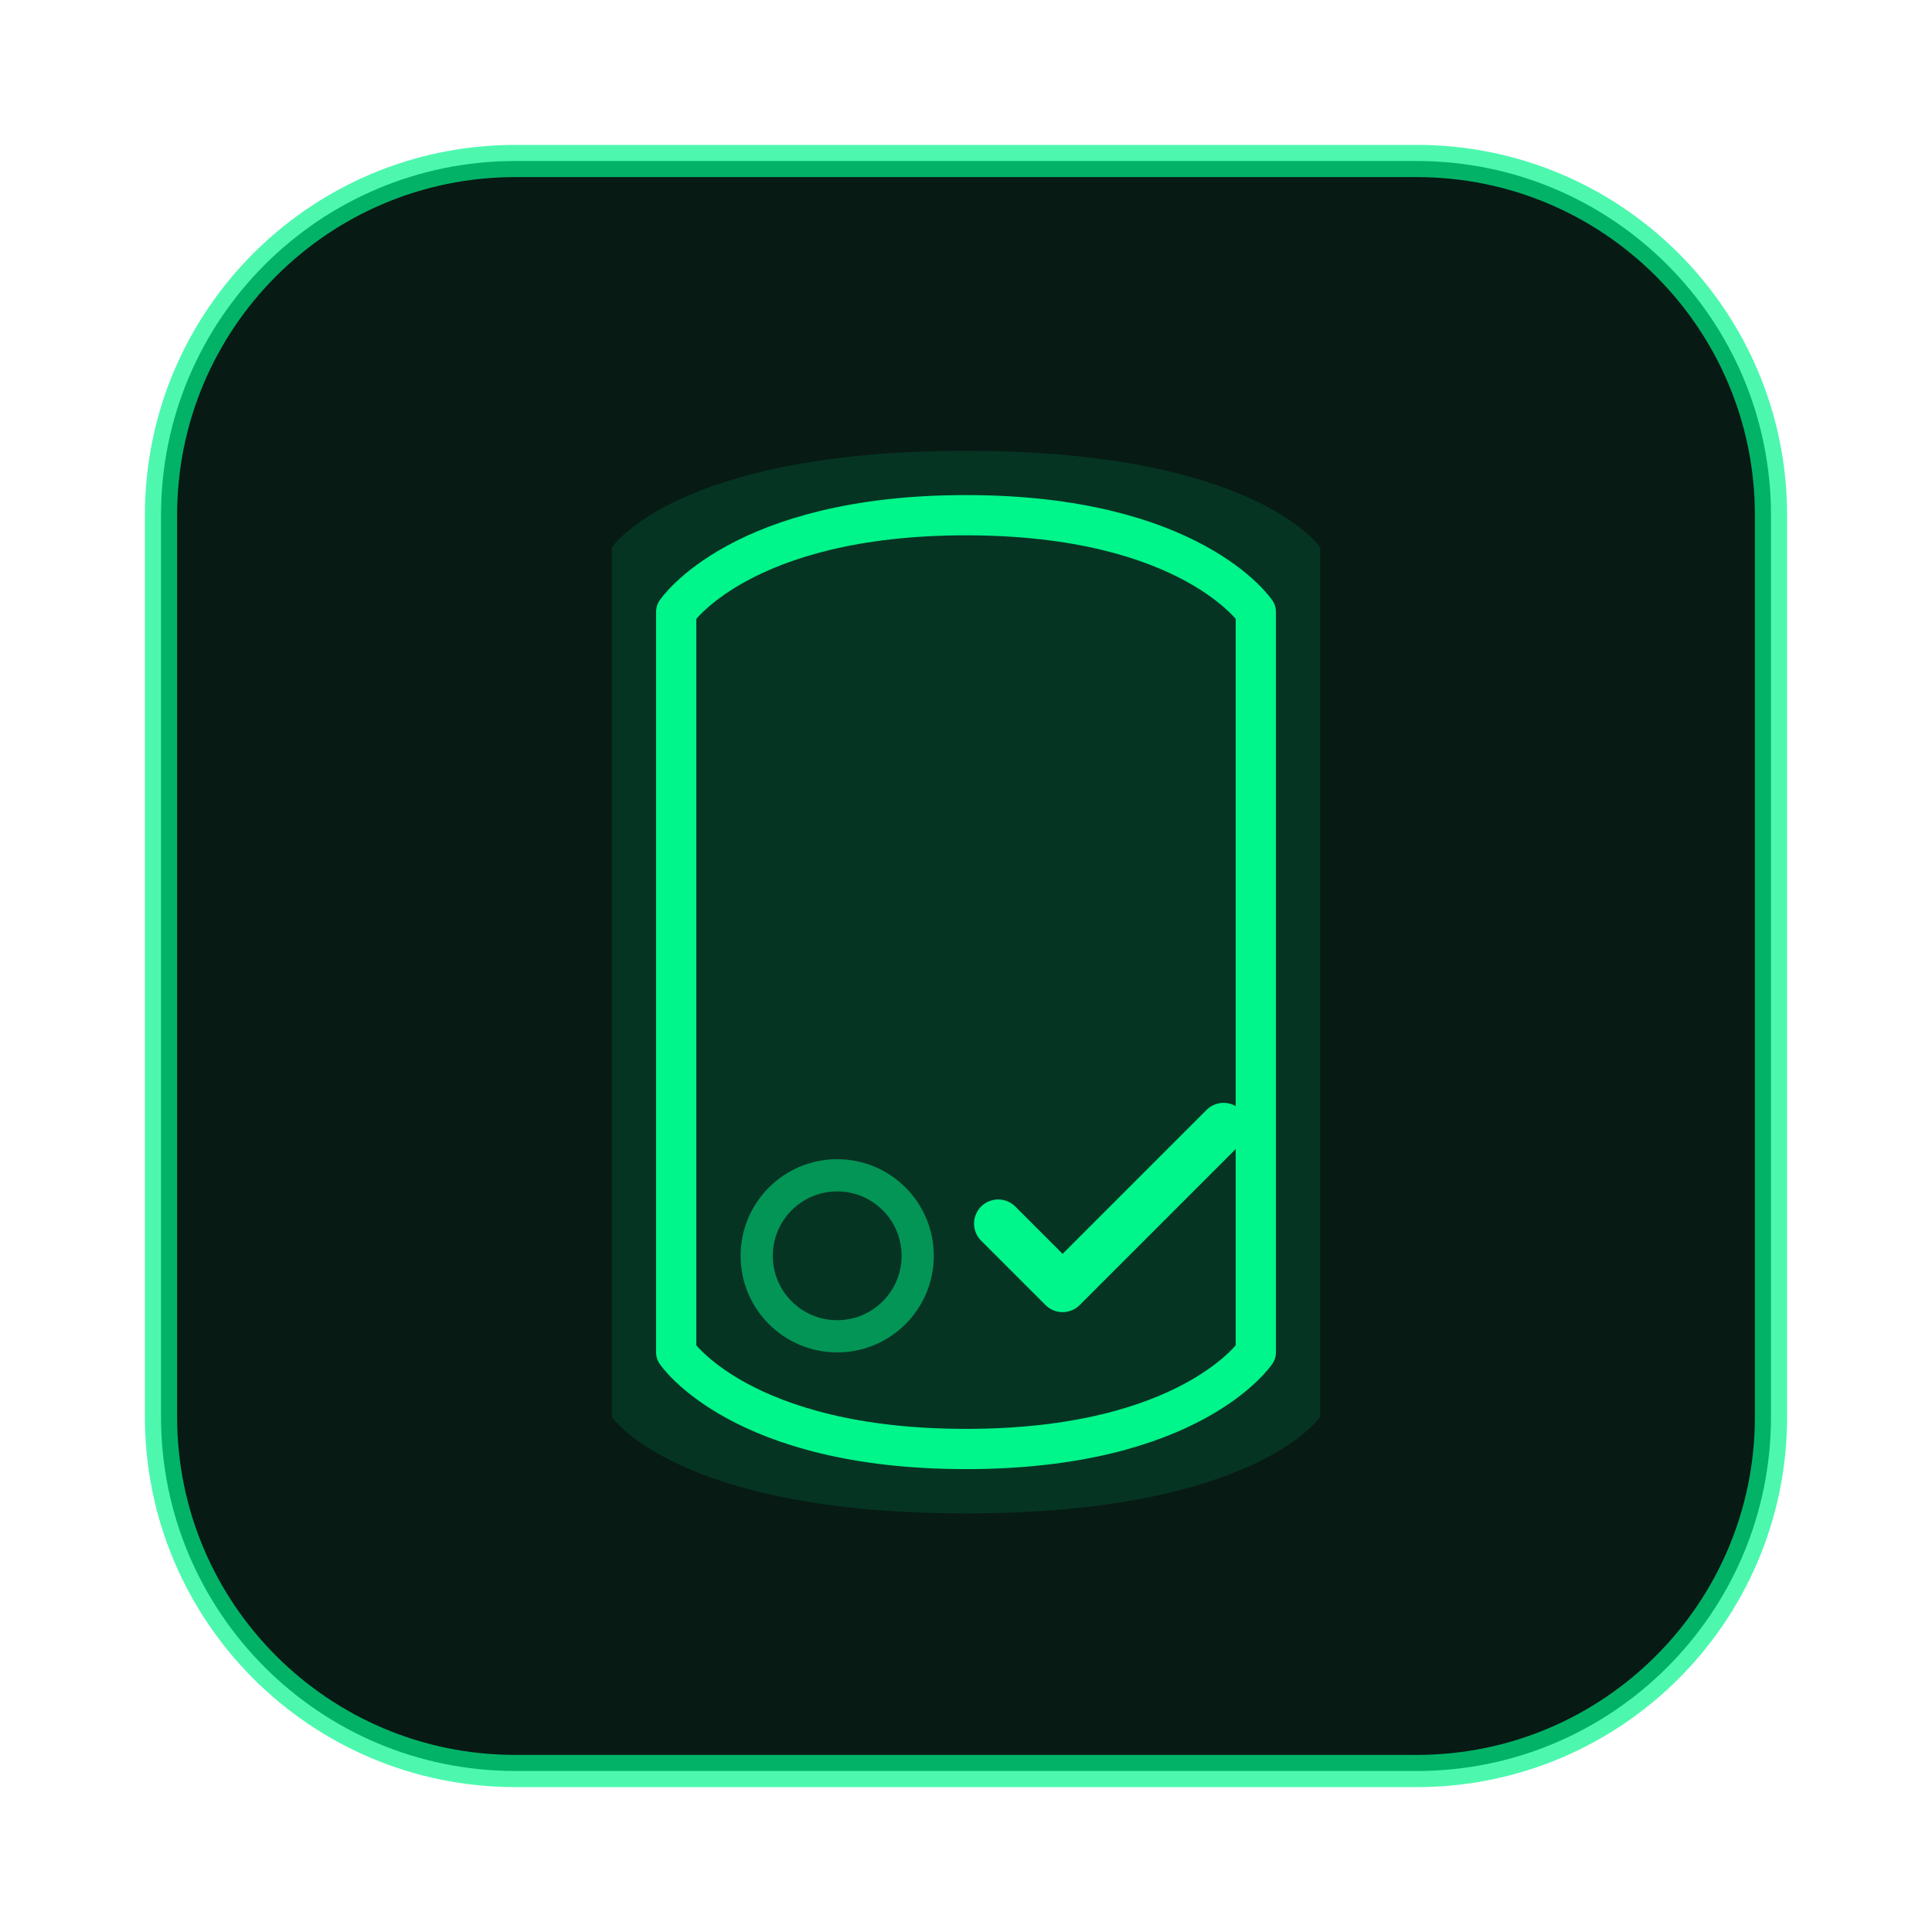
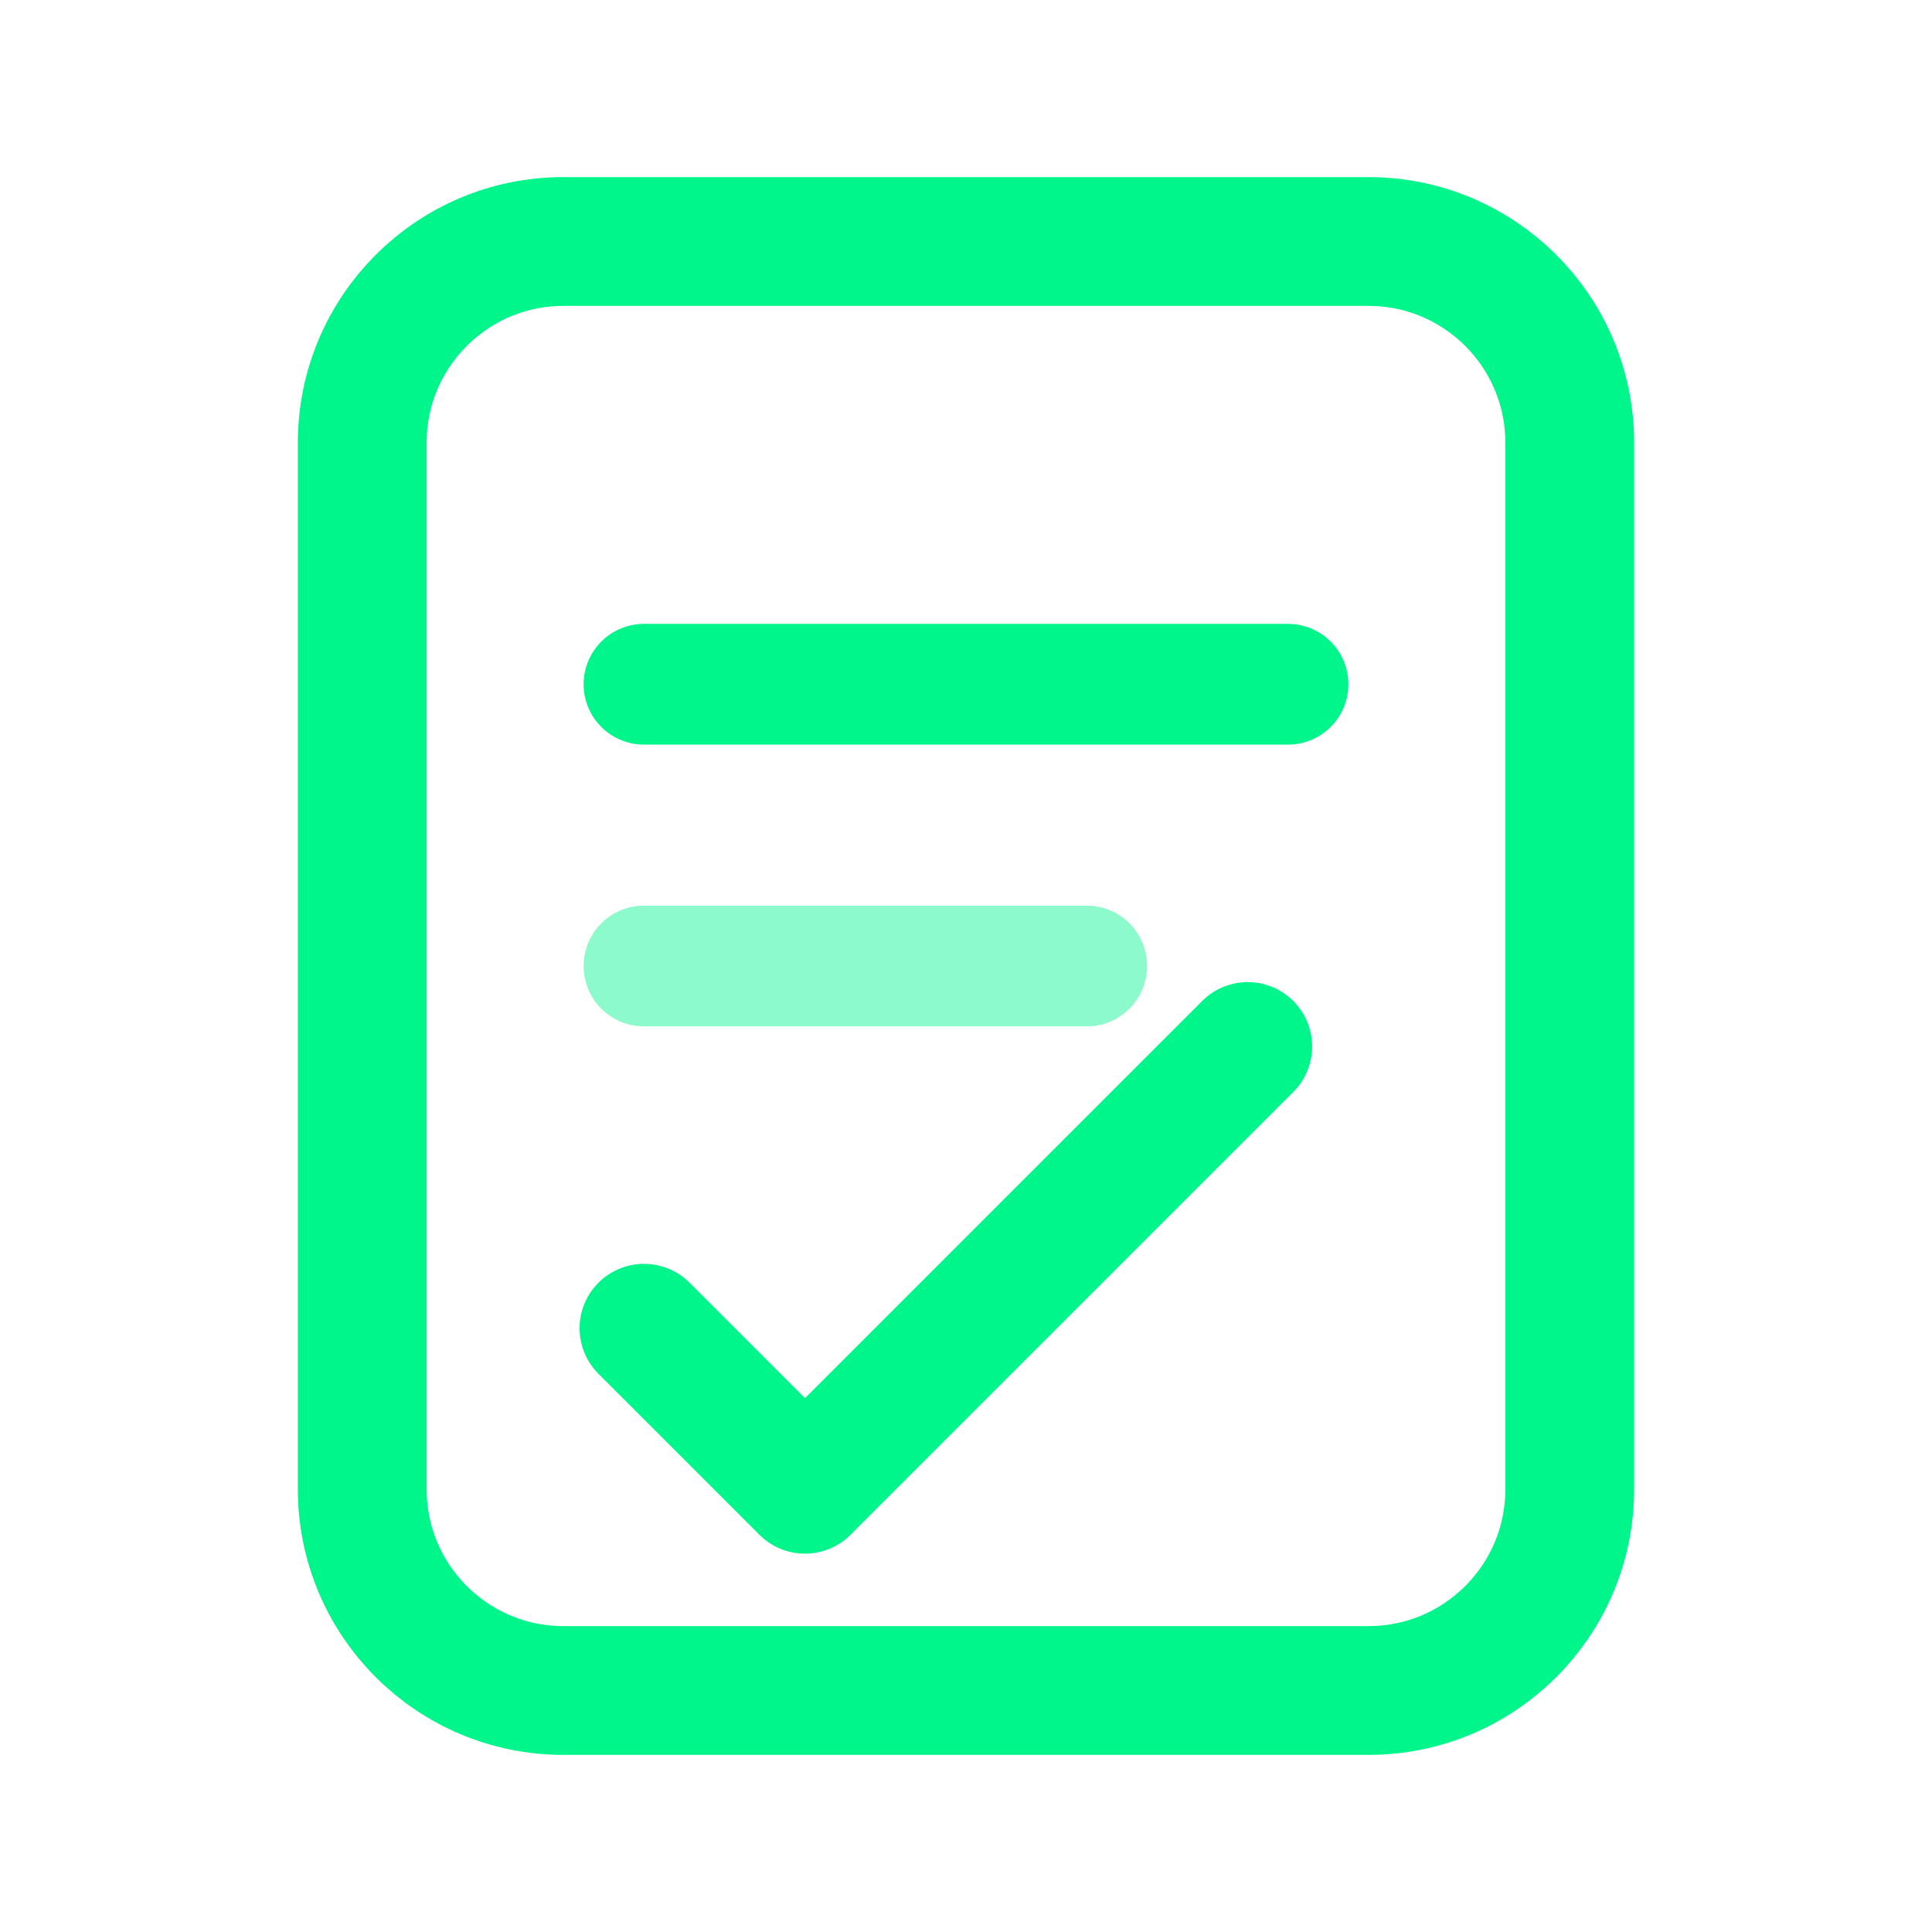
- <svg xmlns="http://www.w3.org/2000/svg" width="120" height="120" viewBox="0 0 120 120" fill="none">
-   <defs>
-     <linearGradient id="g" x1="30" y1="20" x2="90" y2="100">
-       <stop offset="0%" stop-color="#00F58A" />
-       <stop offset="55%" stop-color="#00B86B" />
-       <stop offset="100%" stop-color="#006B45" />
-     </linearGradient>
-   </defs>
-   <rect x="10" y="10" width="100" height="100" rx="22" fill="#071A14" stroke="url(#g)" stroke-width="2" stroke-opacity="0.7" />
-   <path d="M38 34C38 34 42 28 60 28C78 28 82 34 82 34V88C82 88 78 94 60 94C42 94 38 88 38 88V34Z" fill="url(#g)" fill-opacity="0.12" />
-   <path d="M42 38C42 38 46 32 60 32C74 32 78 38 78 38V84C78 84 74 90 60 90C46 90 42 84 42 84V38Z" stroke="url(#g)" stroke-width="2.5" stroke-linejoin="round" />
-   <line x1="48" y1="48" x2="72" y2="48" stroke="url(#g)" stroke-width="3" stroke-linecap="round" opacity="0.55" />
-   <line x1="48" y1="58" x2="68" y2="58" stroke="url(#g)" stroke-width="3" stroke-linecap="round" opacity="0.4" />
-   <line x1="48" y1="68" x2="64" y2="68" stroke="url(#g)" stroke-width="3" stroke-linecap="round" opacity="0.3" />
-   <circle cx="52" cy="78" r="5" stroke="url(#g)" stroke-width="2" fill="none" opacity="0.5" />
-   <path d="M62 76L66 80L76 70" stroke="url(#g)" stroke-width="3" stroke-linecap="round" stroke-linejoin="round" />
+ <svg xmlns="http://www.w3.org/2000/svg" width="32" height="32" viewBox="0 0 24 24" fill="none">
+   <rect x="4.5" y="3" width="15" height="18" rx="2.5" stroke="#00F58A" stroke-width="1.6" />
+   <line x1="8" y1="8.5" x2="16" y2="8.5" stroke="#00F58A" stroke-width="1.5" stroke-linecap="round" />
+   <line x1="8" y1="12" x2="13.5" y2="12" stroke="#00F58A" stroke-width="1.5" stroke-linecap="round" opacity="0.45" />
+   <path d="M8 16.5l2 2 5.5-5.5" stroke="#00F58A" stroke-width="1.6" stroke-linecap="round" stroke-linejoin="round" />
</svg>
